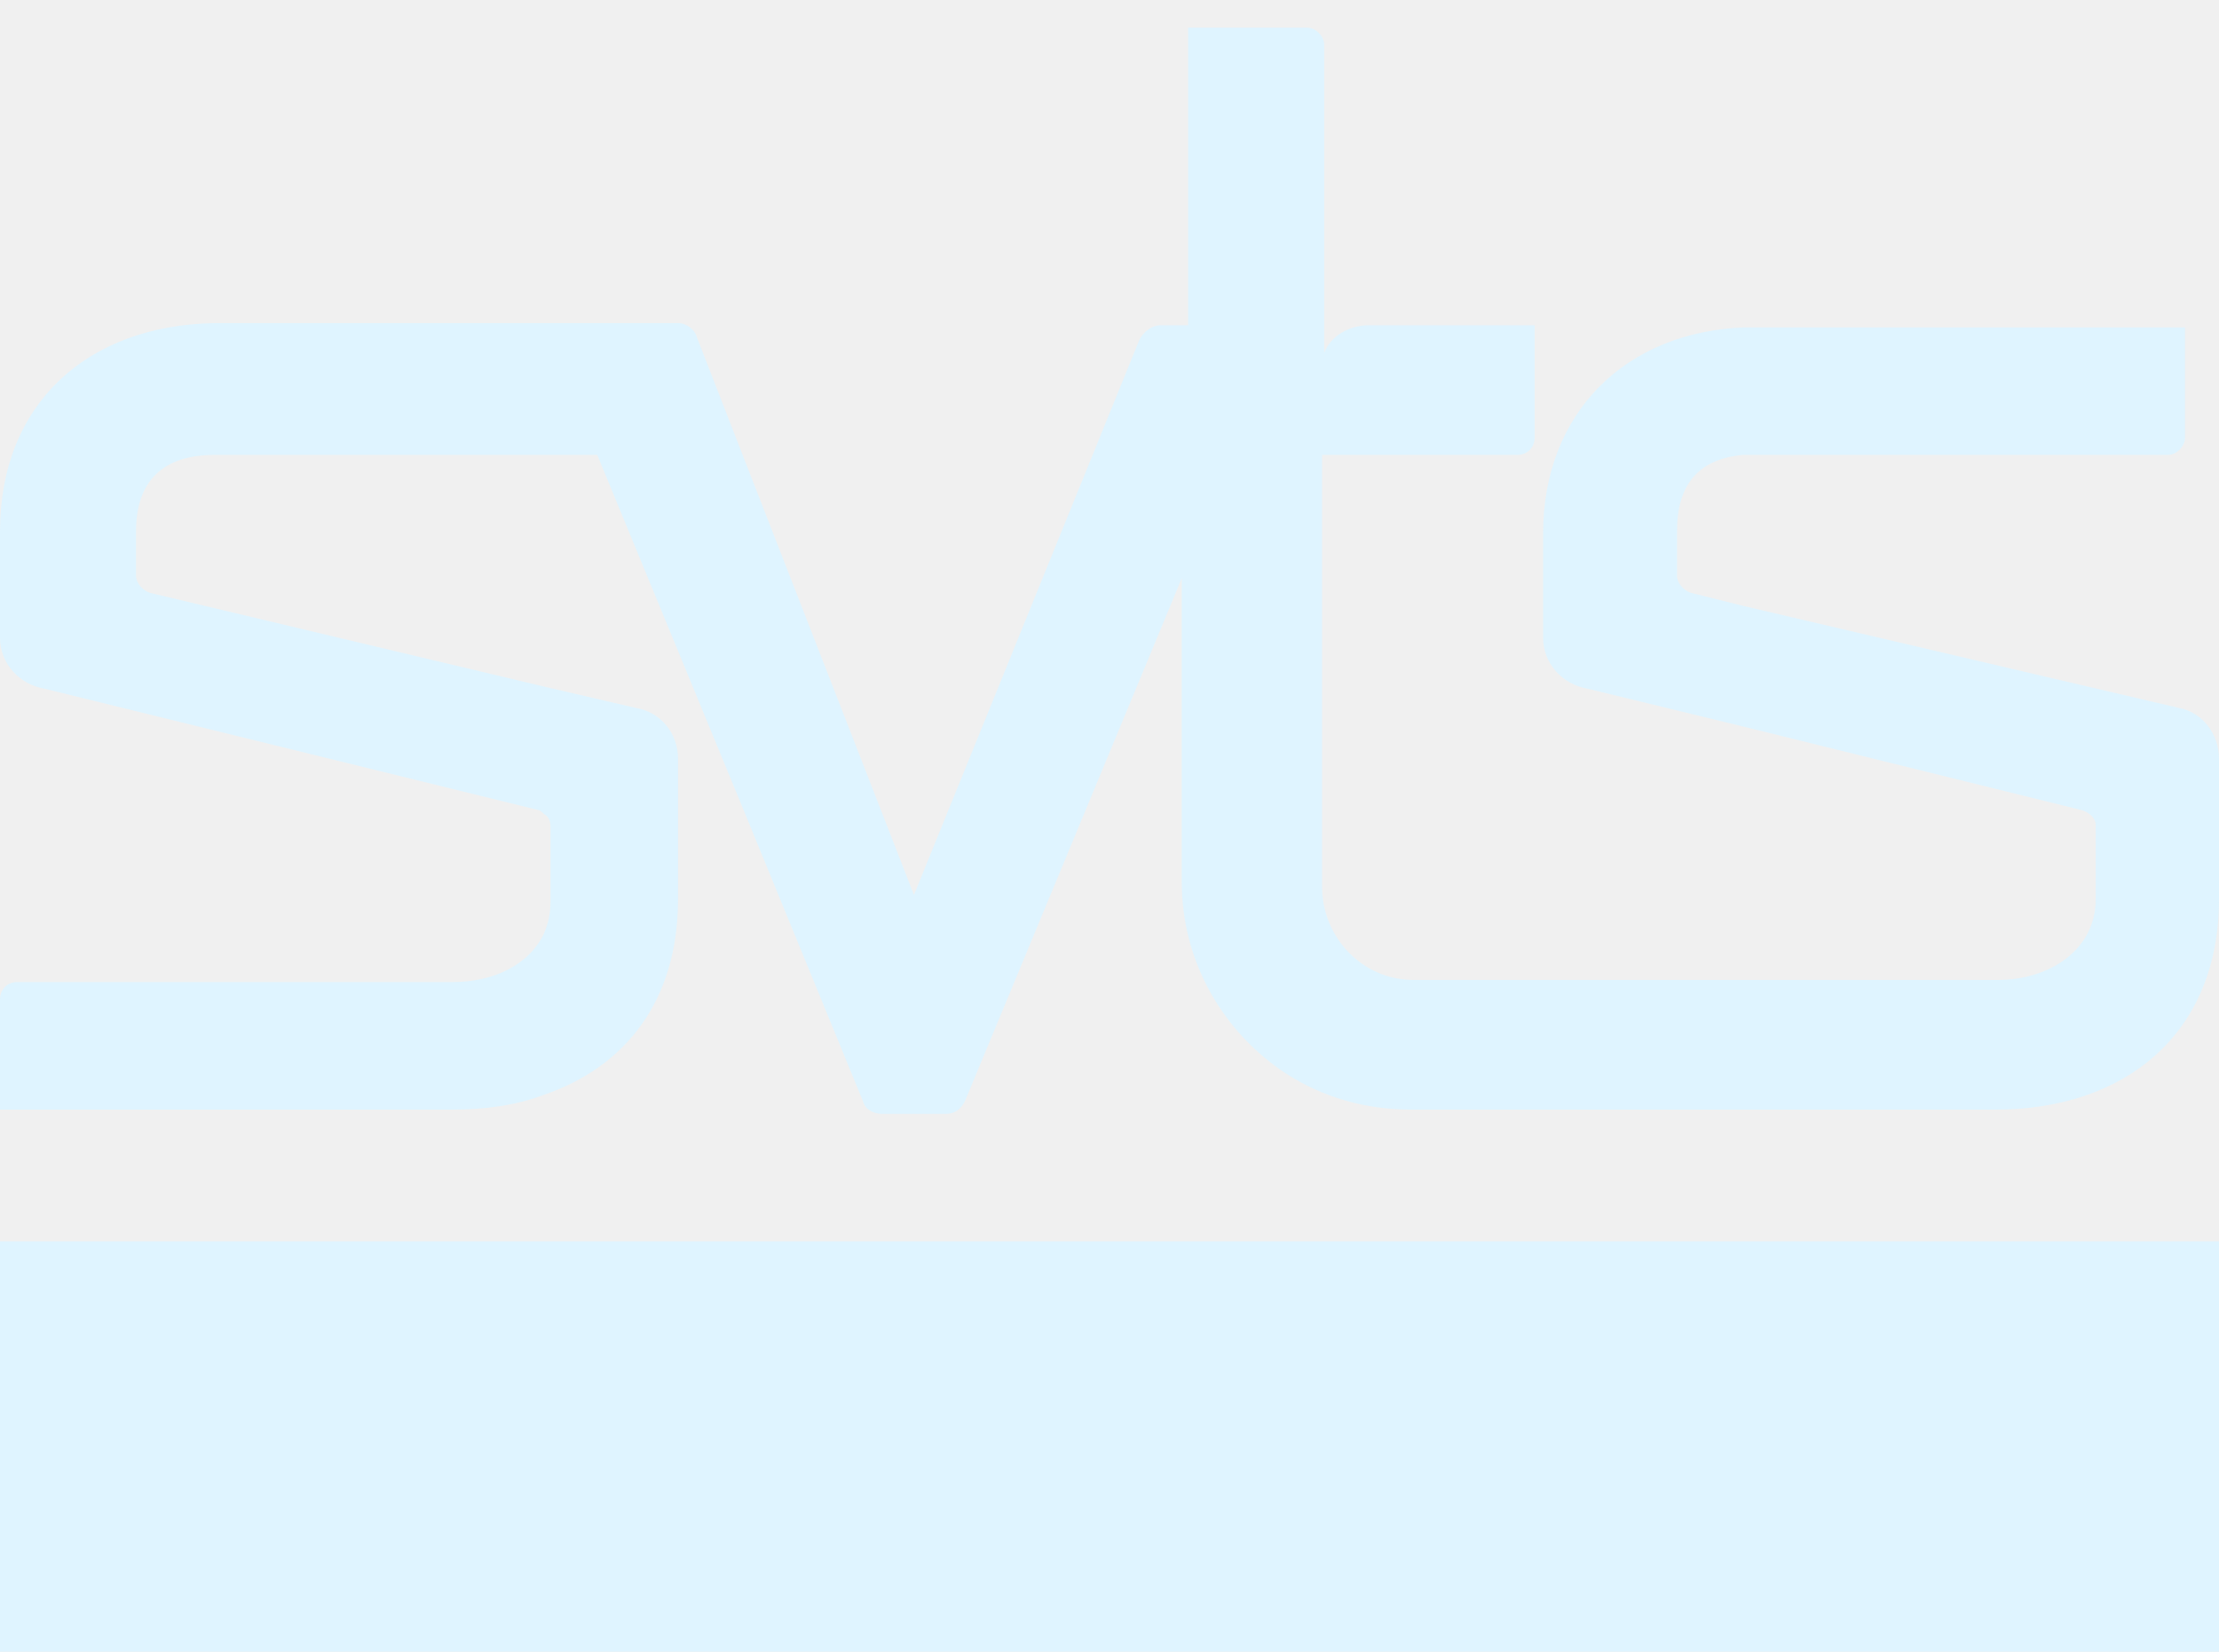
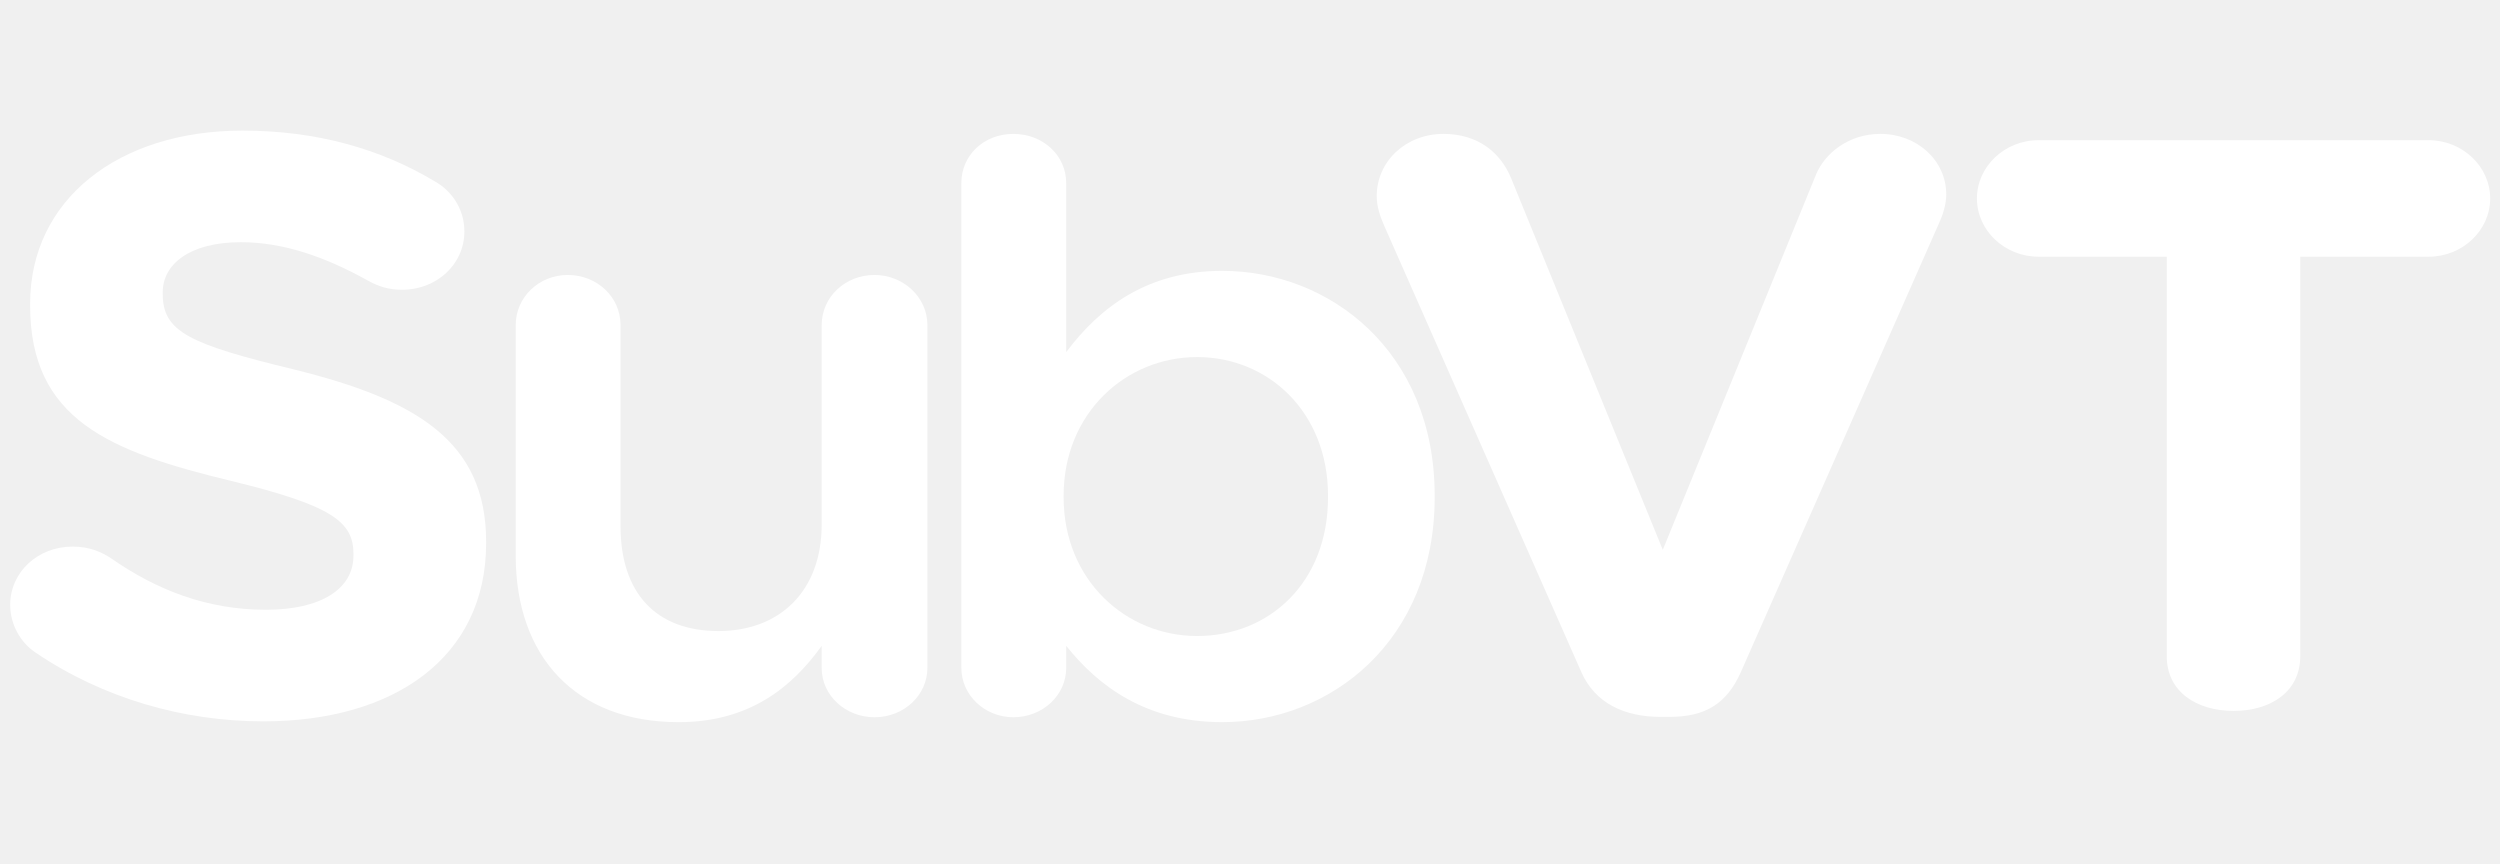
- <svg xmlns="http://www.w3.org/2000/svg" version="1.1" id="Layer_1" x="0px" y="0px" viewBox="0 0 104.4 77.7" style="enable-background:new 0 0 104.4 77.7;" xml:space="preserve">
-   <style type="text/css">
- 	.st0{fill:#DFF4FF;}
- </style>
+ <svg xmlns="http://www.w3.org/2000/svg" width="225" height="77.7" xml:space="preserve" enable-background="new 0 0 595.28 841.89" version="1.1">
  <g>
-     <g>
-       <polygon class="st0" points="73,58.4 60.5,58.4 55.6,58.4 34.9,58.4 25.6,58.4 0,58.4 0,77.7 25.6,77.7 34.9,77.7 55.6,77.7     60.5,77.7 73,77.7 82,77.7 104.4,77.7 104.4,58.4 82,58.4   " />
-       <path class="st0" d="M102.5,33.3L82,28.5l-2.4-0.6c-0.4-0.1-0.7-0.5-0.7-0.8V25c0-2.2,1-3.4,3.1-3.6c0.2,0,0.4,0,0.6,0H102    c0.4,0,0.8-0.4,0.8-0.8v-5.2H82.7c-0.2,0-0.4,0-0.6,0c-5.6,0.2-9.5,4-9.5,9.7V30c0,1.2,0.9,2.2,2.1,2.4l7.4,1.8l15.8,3.9    c0.4,0.1,0.7,0.4,0.7,0.7v3.5c0,2.4-2.2,3.8-4.6,3.8H81.3h-7.4h-7.4c-2.4,0-4.3-2-4.3-4.4V21.4h9.2c0.4,0,0.8-0.3,0.8-0.8v-5.3    h-7.8c-0.9,0-1.8,0.5-2.1,1.3V2.1c0-0.4-0.4-0.8-0.8-0.8h-5.6v14h-1.3c-0.4,0-0.8,0.3-1,0.7L43,42.1l-8.1-20.8l-2.1-5.4    c-0.1-0.4-0.5-0.7-0.9-0.7h-6.3H10.1C4.1,15.3,0,19,0,25v5c0,1.2,0.9,2.2,2.1,2.4l23.2,5.7c0.1,0,0.2,0.1,0.3,0.2    c0.2,0.1,0.3,0.3,0.3,0.6v3.5c0,0.6-0.1,1-0.3,1.5c-0.7,1.5-2.4,2.3-4.3,2.3H0.8C0.3,46.2,0,46.6,0,47v5.2h21.3    c1.5,0,3-0.2,4.3-0.7c3.8-1.3,6.3-4.4,6.3-9.2v-6.6c0-1.2-0.8-2.2-2-2.4l-4.3-1L7.1,27.9c-0.4-0.1-0.7-0.5-0.7-0.8V25    c0-2.4,1.3-3.6,3.7-3.6h15.5h2.5l6.8,16.5l5.7,13.9c0.1,0.4,0.5,0.6,0.9,0.6h3c0.4,0,0.7-0.2,0.9-0.6l10.2-24.6v14.3    c0,3.8,2,7.1,4.9,9c1.7,1.1,3.7,1.7,5.9,1.7H73h9h11.9c6,0,10.5-3.5,10.5-9.9v-6.6C104.4,34.5,103.6,33.5,102.5,33.3z" />
+     <rect id="svg_1" height="123.486" width="245.86" fill="none" y="359.408" x="175.572" />
+     <g id="svg_2">
+       <path id="svg_3" d="m3.18,58.717c-1.327,-0.887 -2.263,-2.51 -2.263,-4.281c0,-2.953 2.499,-5.243 5.612,-5.243c1.565,0 2.649,0.517 3.437,1.034c4.131,2.879 8.661,4.652 13.969,4.652c4.912,0 7.876,-1.845 7.876,-4.874l0,-0.147c0,-2.878 -1.872,-4.355 -10.999,-6.574c-11.007,-2.657 -18.101,-5.54 -18.101,-15.798l0,-0.151c0,-9.381 7.958,-15.58 19.107,-15.58c6.639,0 12.409,1.624 17.327,4.578c1.321,0.733 2.649,2.289 2.649,4.507c0,2.951 -2.494,5.24 -5.615,5.24c-1.167,0 -2.109,-0.293 -3.042,-0.812c-3.981,-2.218 -7.721,-3.47 -11.468,-3.47c-4.604,0 -7.023,1.992 -7.023,4.5l0,0.153c0,3.394 2.337,4.504 11.781,6.793c11.079,2.729 17.324,6.496 17.324,15.505l0,0.146c0,10.266 -8.272,16.027 -20.051,16.027c-7.182,0.002 -14.441,-2.073 -20.52,-6.205z" fill="#FFFFFF" />
+       <path id="svg_4" d="m83.465,60.119c0,2.439 -2.103,4.434 -4.758,4.434c-2.569,0 -4.756,-1.923 -4.756,-4.434l0,-1.992c-2.65,3.694 -6.479,6.867 -12.871,6.867c-9.279,0 -14.666,-5.906 -14.666,-14.99l0,-20.75c0,-2.515 2.102,-4.507 4.679,-4.507c2.652,0 4.755,1.993 4.755,4.507l0,18.087c0,6.059 3.206,9.454 8.82,9.454c5.459,0 9.284,-3.544 9.284,-9.601l0,-17.941c0,-2.515 2.11,-4.507 4.756,-4.507c2.581,0 4.758,1.993 4.758,4.507l-0.001,30.866l0,0z" fill="#FFFFFF" />
+       <path id="svg_5" d="m86.522,16.479c0,-2.507 2.024,-4.428 4.679,-4.428c2.654,0 4.757,1.921 4.757,4.428l0,15.212c3.046,-4.062 7.334,-7.314 14.044,-7.314c9.669,0 19.119,7.239 19.119,20.233l0,0.149c0,12.924 -9.371,20.234 -19.119,20.234c-6.867,0 -11.159,-3.248 -14.044,-6.867l0,1.992c0,2.439 -2.103,4.434 -4.757,4.434c-2.576,0 -4.679,-1.994 -4.679,-4.434l0,-43.639zm33,28.283l0,-0.15c0,-7.529 -5.381,-12.476 -11.783,-12.476c-6.397,0 -12.013,5.021 -12.013,12.476l0,0.15c0,7.457 5.615,12.479 12.013,12.479c6.481,-0.001 11.783,-4.798 11.783,-12.479z" fill="#FFFFFF" />
+       <path id="svg_6" d="m142.322,60.492l-17.71,-40.099c-0.392,-0.888 -0.707,-1.771 -0.707,-2.731c0,-3.176 2.653,-5.612 6.006,-5.612c3.12,0 5.148,1.696 6.089,3.985l13.651,33.45l13.809,-33.818c0.785,-1.85 2.889,-3.617 5.776,-3.617c3.271,0 5.927,2.364 5.927,5.459c0,0.887 -0.315,1.848 -0.621,2.513l-17.865,40.467c-1.253,2.805 -3.147,4.031 -6.432,4.031l-0.773,0c-3.276,0.001 -5.905,-1.223 -7.15,-4.028z" fill="#FFFFFF" />
+       <path id="svg_7" d="m195.011,23.104l-11.544,0c-3.047,0 -5.543,-2.36 -5.543,-5.243c0,-2.876 2.496,-5.244 5.543,-5.244l35.106,0c3.044,0 5.543,2.367 5.543,5.244c0,2.883 -2.499,5.243 -5.543,5.243l-11.551,0l0,35.962c0,3.176 -2.639,4.916 -5.997,4.916c-3.354,0 -6.015,-1.74 -6.015,-4.916l0,-35.962l0.001,0z" fill="#FFFFFF" />
    </g>
  </g>
</svg>
